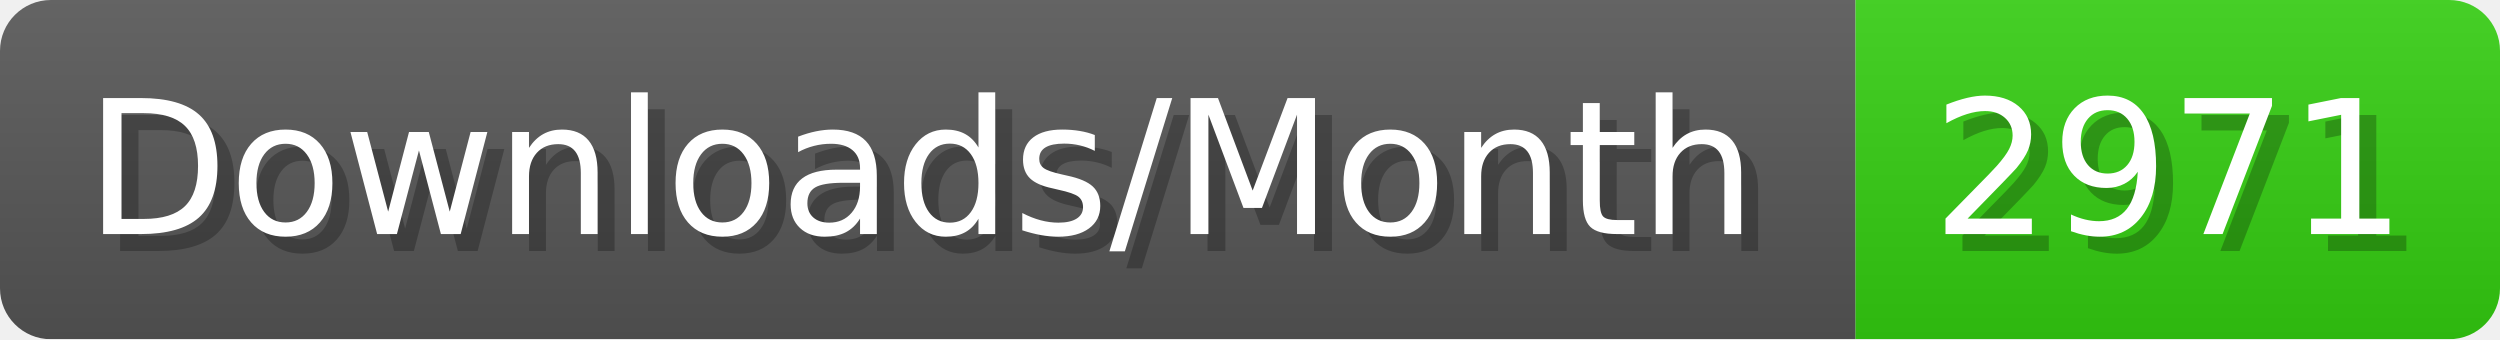
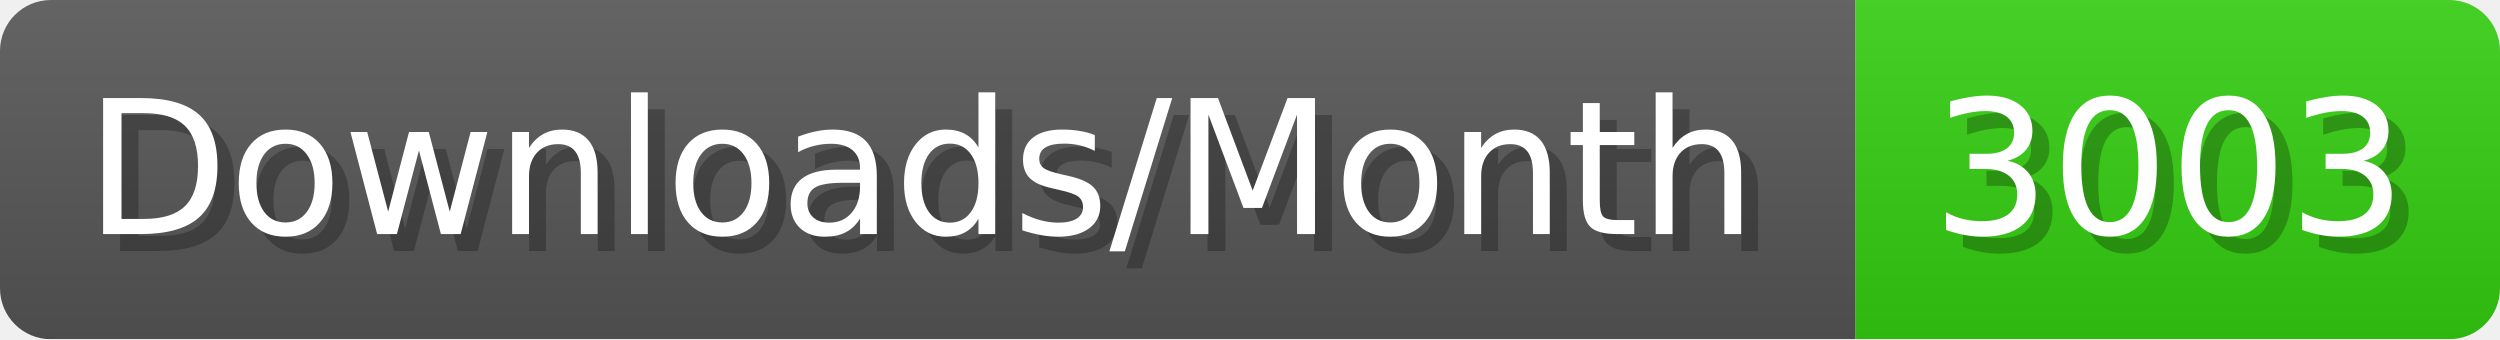
- <svg xmlns="http://www.w3.org/2000/svg" width="147.4" height="20" viewBox="0 0 1474 200" role="img" aria-label="Downloads/Month: 2971">
+ <svg xmlns="http://www.w3.org/2000/svg" width="147.4" height="20" viewBox="0 0 1474 200" role="img" aria-label="Downloads/Month: 3003">
  <linearGradient id="YlXUI" x2="0" y2="100%">
    <stop offset="0" stop-opacity=".1" stop-color="#EEE" />
    <stop offset="1" stop-opacity=".1" />
  </linearGradient>
  <mask id="JHhop">
    <rect width="1474" height="200" rx="30" fill="#FFF" />
  </mask>
  <g mask="url(#JHhop)">
    <rect width="1094" height="200" fill="#555" />
    <rect width="380" height="200" fill="#3C1" x="1094" />
    <rect width="1474" height="200" fill="url(#YlXUI)" />
  </g>
  <g aria-hidden="true" fill="#fff" text-anchor="start" font-family="Verdana,DejaVu Sans,sans-serif" font-size="110">
    <text x="60" y="148" textLength="994" fill="#000" opacity="0.25">Downloads/Month</text>
    <text x="50" y="138" textLength="994">Downloads/Month</text>
-     <text x="1149" y="148" textLength="280" fill="#000" opacity="0.25">2971</text>
-     <text x="1139" y="138" textLength="280">2971</text>
+     <text x="1149" y="148" textLength="280" fill="#000" opacity="0.25">3003</text>
+     <text x="1139" y="138" textLength="280">3003</text>
  </g>
</svg>
